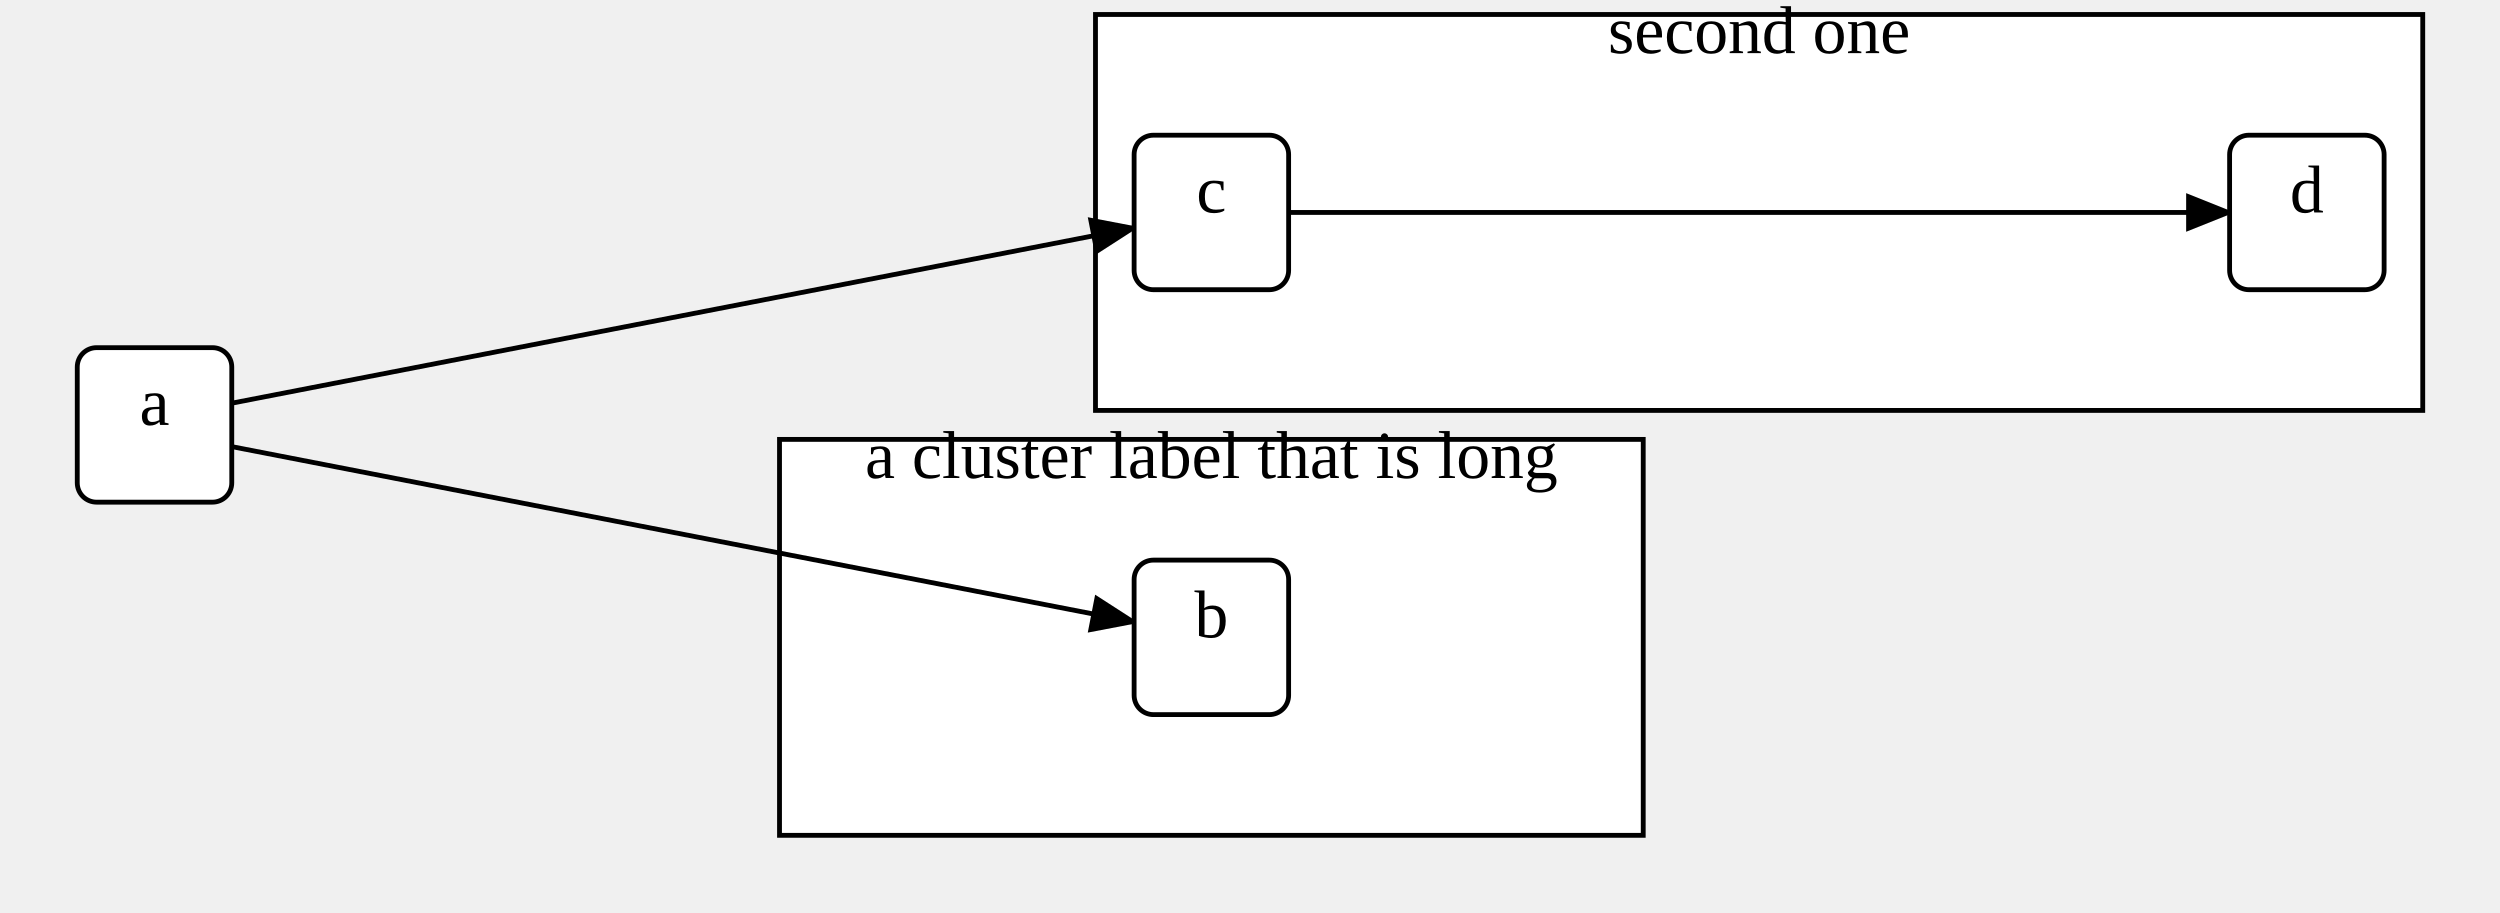
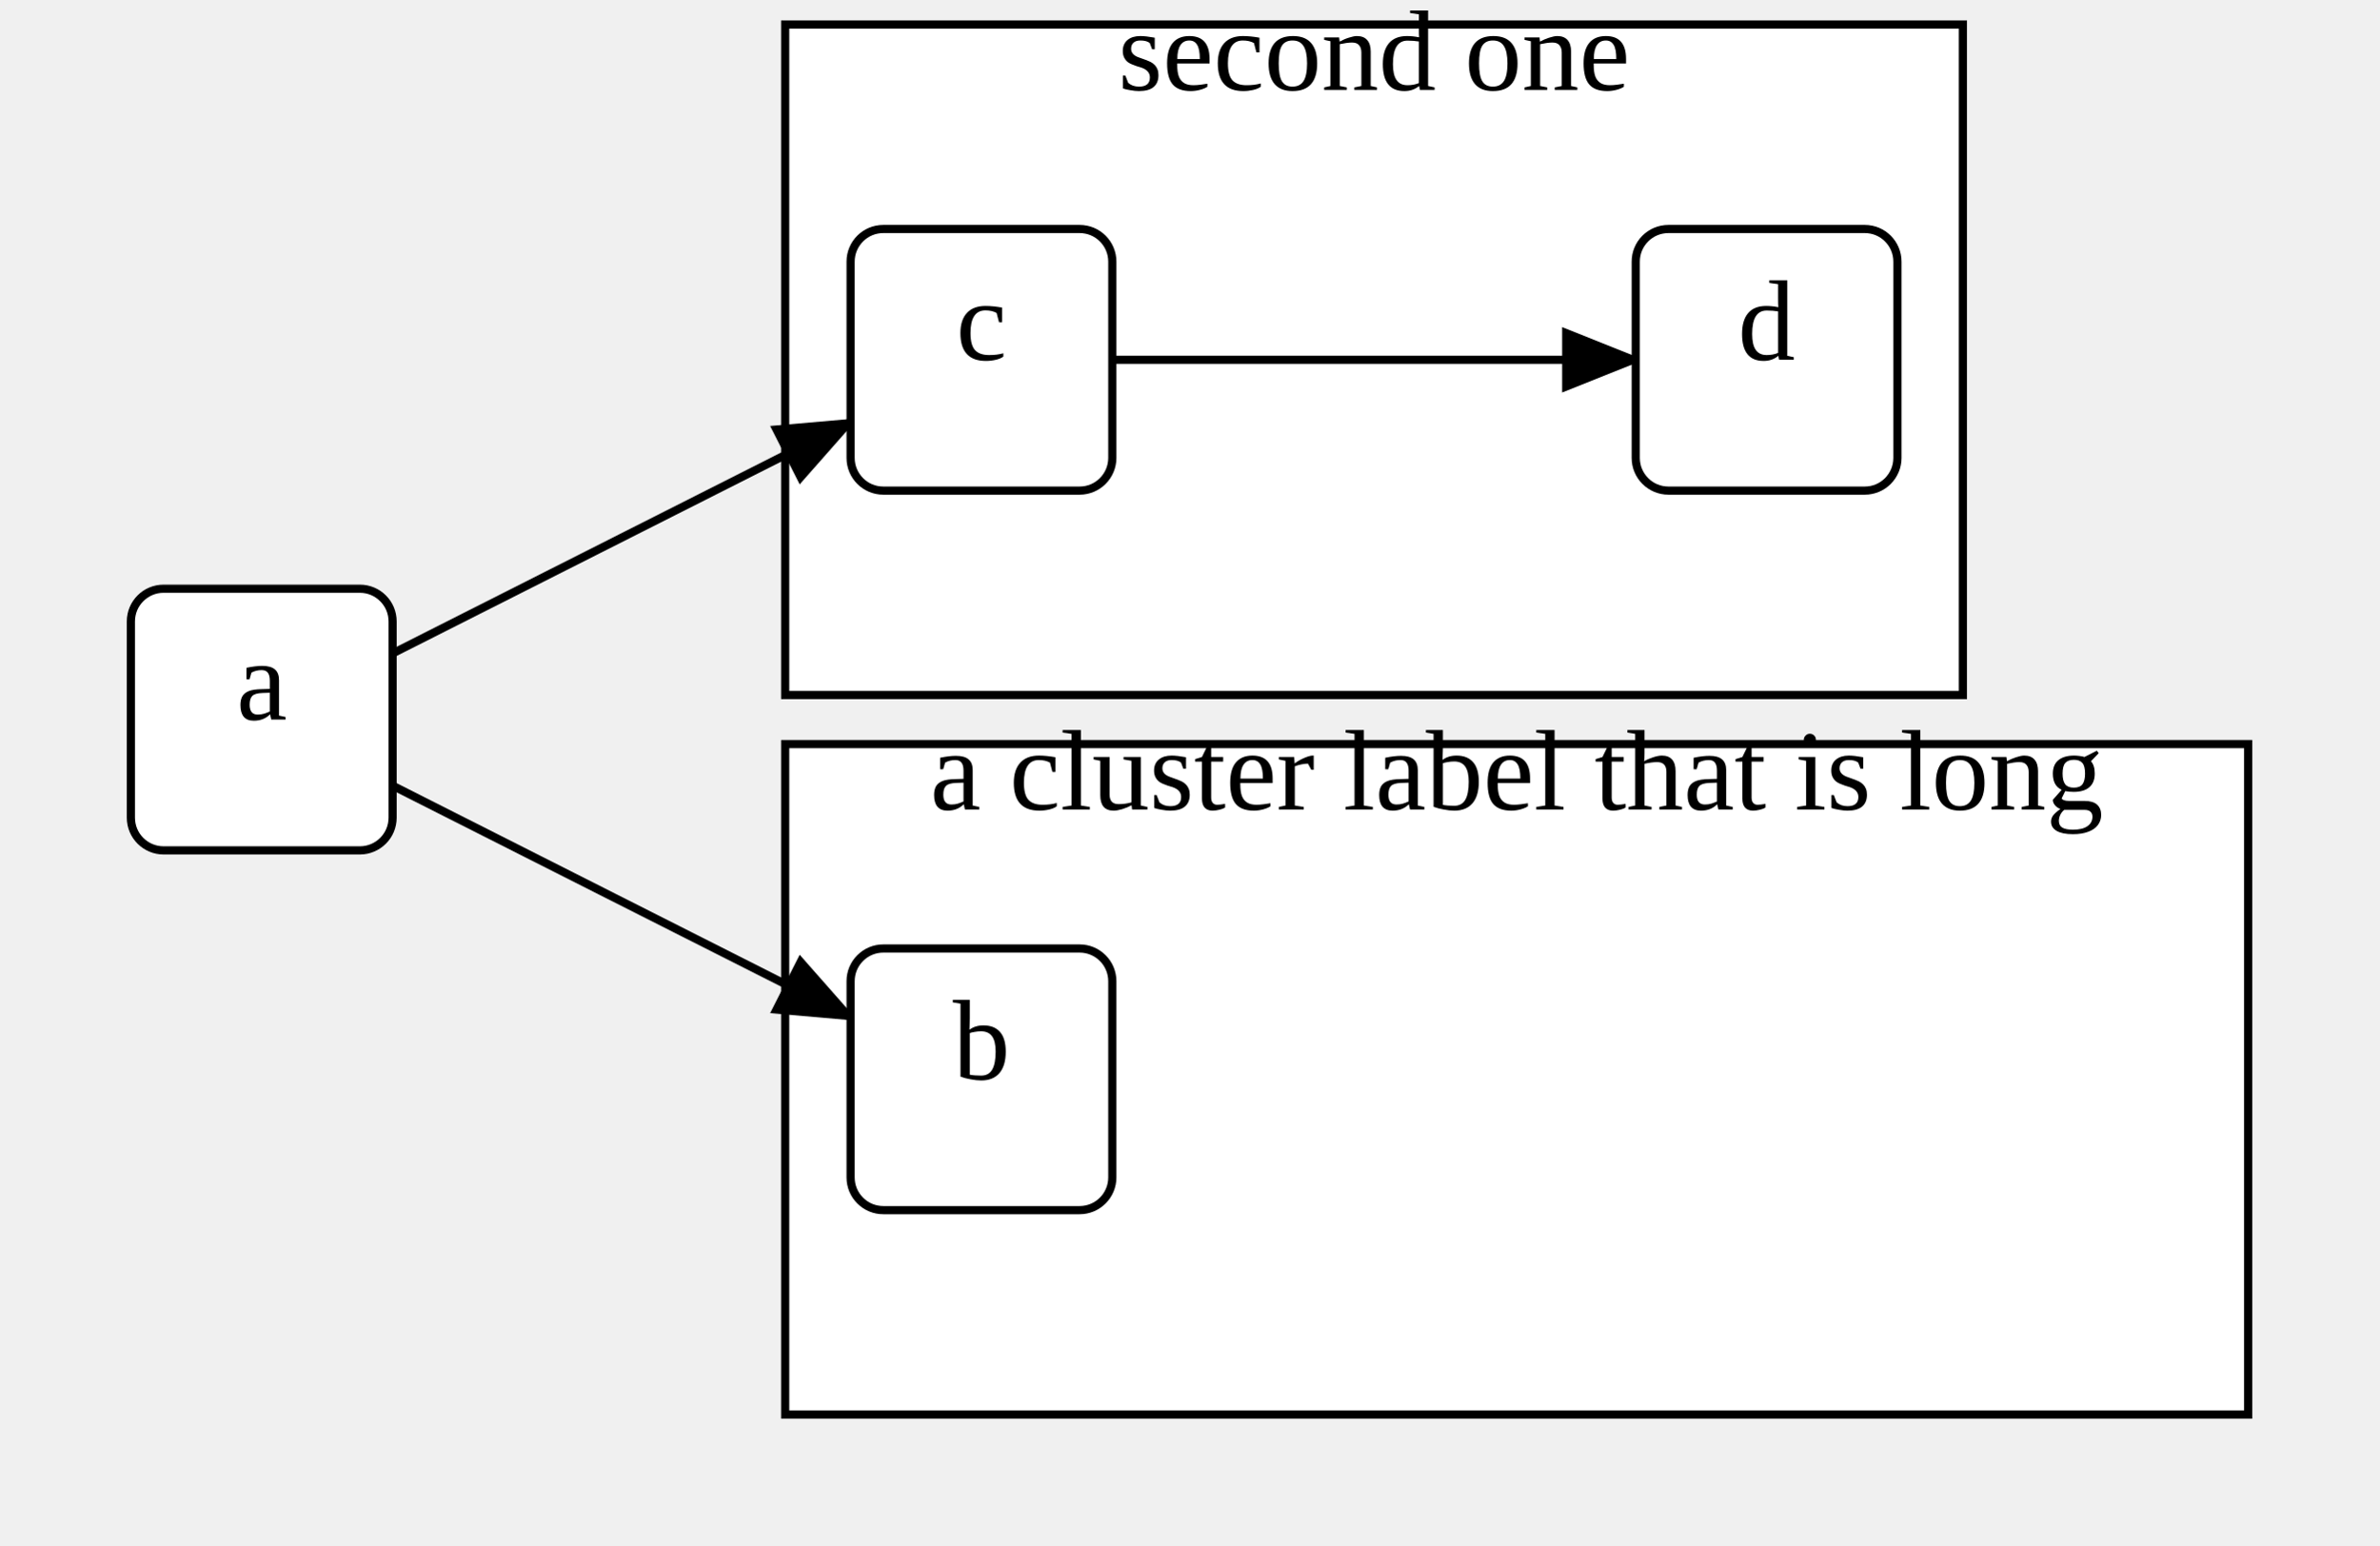
- <svg xmlns="http://www.w3.org/2000/svg" width="517.76" height="189">
+ <svg xmlns="http://www.w3.org/2000/svg" width="290.88" height="189">
  <style type="text/css">
		.edge { fill: none; }
	</style>
  <defs>
    <marker id="normal" markerWidth="10" markerHeight="8" refX="9" refY="4" orient="auto-start-reverse" markerUnits="userSpaceOnUse">
      <path d="M0,0 L0,8 L10,4 z" fill="context-stroke" />
    </marker>
    <marker id="vee" markerWidth="10" markerHeight="8" refX="9" refY="4" orient="auto-start-reverse" markerUnits="userSpaceOnUse">
      <path d="M0,0 L10,4 L0,8 L3,4 z" fill="context-stroke" />
    </marker>
    <marker id="dot" markerWidth="8" markerHeight="8" refX="7" refY="4" orient="auto-start-reverse" markerUnits="userSpaceOnUse">
      <circle cx="4" cy="4" r="3.5" fill="context-stroke" />
    </marker>
    <marker id="odot" markerWidth="8" markerHeight="8" refX="7" refY="4" orient="auto-start-reverse" markerUnits="userSpaceOnUse">
      <circle cx="4" cy="4" r="3" fill="white" stroke="context-stroke" />
    </marker>
  </defs>
  <g>
-     <rect class="cluster" x="161.44" y="91" width="178.88" height="82" fill="#FFFFFF" stroke="#000000" />
-     <text text-anchor="middle" alignment-baseline="middle" x="250.88" y="99" font-size="14" fill="#000000">a cluster label that is long</text>
-     <rect class="cluster" x="226.88" y="3" width="274.88" height="82" fill="#FFFFFF" stroke="#000000" />
-     <text text-anchor="middle" alignment-baseline="middle" x="364.32" y="11" font-size="14" fill="#000000">second one</text>
-     <path class="edge" marker-end="url(#normal)" stroke="#000000" stroke-width="1" d="M48,92.5 L234.88,128.804 " />
-     <path class="edge" marker-end="url(#normal)" stroke="#000000" stroke-width="1" d="M48,83.5 L234.88,47.196 " />
-     <path class="edge" marker-end="url(#normal)" stroke="#000000" stroke-width="1" d="M266.88,44 L461.76,44 " />
+     <rect class="cluster" x="96" y="91" width="178.88" height="82" fill="#FFFFFF" stroke="#000000" />
+     <text text-anchor="middle" alignment-baseline="middle" x="185.44" y="99" font-size="14" fill="#000000">a cluster label that is long</text>
+     <rect class="cluster" x="96" y="3" width="144" height="82" fill="#FFFFFF" stroke="#000000" />
+     <text text-anchor="middle" alignment-baseline="middle" x="168" y="11" font-size="14" fill="#000000">second one</text>
+     <path class="edge" marker-end="url(#normal)" stroke="#000000" stroke-width="1" d="M48,96.088 L104,124.395 " />
+     <path class="edge" marker-end="url(#normal)" stroke="#000000" stroke-width="1" d="M48,79.912 L104,51.605 " />
+     <path class="edge" marker-end="url(#normal)" stroke="#000000" stroke-width="1" d="M136,44 L200,44 " />
    <rect x="16" y="72" width="32" height="32" rx="4" class="node" fill="#FFFFFF" stroke="#000000" stroke-width="1" />
    <text text-anchor="middle" alignment-baseline="middle" x="32" y="88" font-size="14" fill="#000000">a</text>
-     <rect x="234.88" y="116" width="32" height="32" rx="4" class="node" fill="#FFFFFF" stroke="#000000" stroke-width="1" />
-     <text text-anchor="middle" alignment-baseline="middle" x="250.88" y="132" font-size="14" fill="#000000">b</text>
-     <rect x="234.88" y="28" width="32" height="32" rx="4" class="node" fill="#FFFFFF" stroke="#000000" stroke-width="1" />
-     <text text-anchor="middle" alignment-baseline="middle" x="250.88" y="44" font-size="14" fill="#000000">c</text>
-     <rect x="461.76" y="28" width="32" height="32" rx="4" class="node" fill="#FFFFFF" stroke="#000000" stroke-width="1" />
-     <text text-anchor="middle" alignment-baseline="middle" x="477.76" y="44" font-size="14" fill="#000000">d</text>
+     <rect x="104" y="116" width="32" height="32" rx="4" class="node" fill="#FFFFFF" stroke="#000000" stroke-width="1" />
+     <text text-anchor="middle" alignment-baseline="middle" x="120" y="132" font-size="14" fill="#000000">b</text>
+     <rect x="104" y="28" width="32" height="32" rx="4" class="node" fill="#FFFFFF" stroke="#000000" stroke-width="1" />
+     <text text-anchor="middle" alignment-baseline="middle" x="120" y="44" font-size="14" fill="#000000">c</text>
+     <rect x="200" y="28" width="32" height="32" rx="4" class="node" fill="#FFFFFF" stroke="#000000" stroke-width="1" />
+     <text text-anchor="middle" alignment-baseline="middle" x="216" y="44" font-size="14" fill="#000000">d</text>
  </g>
</svg>
